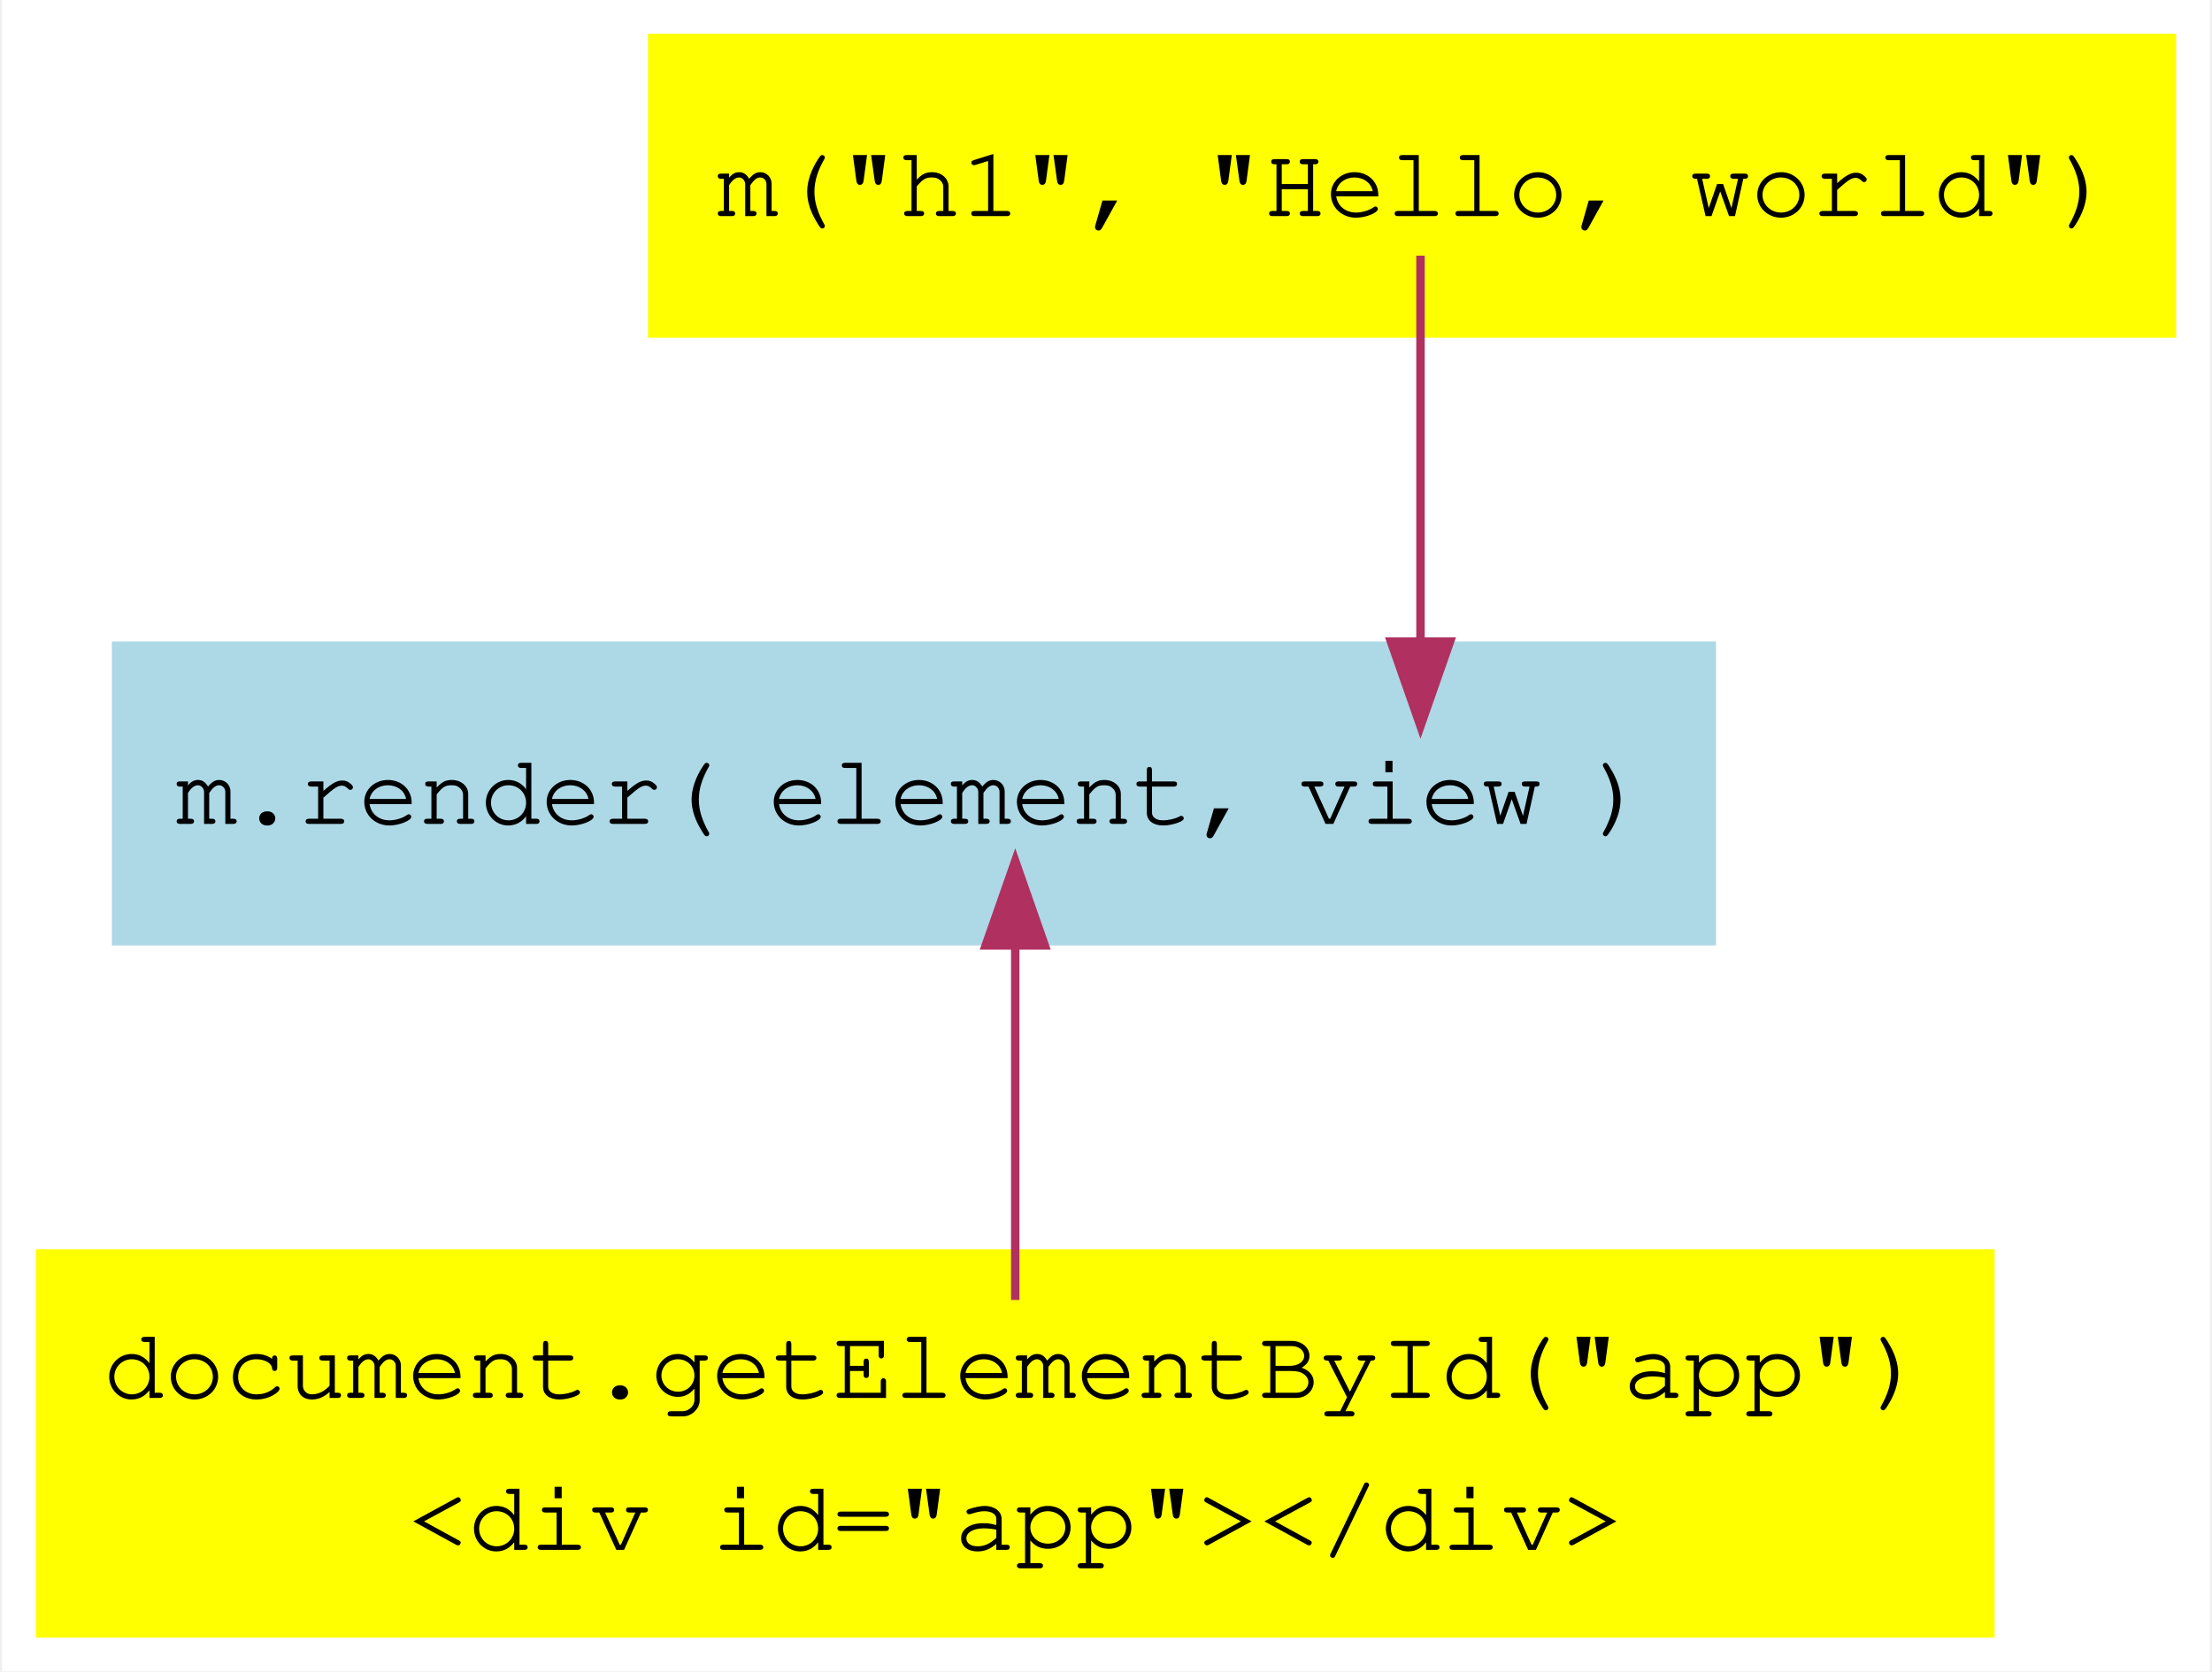
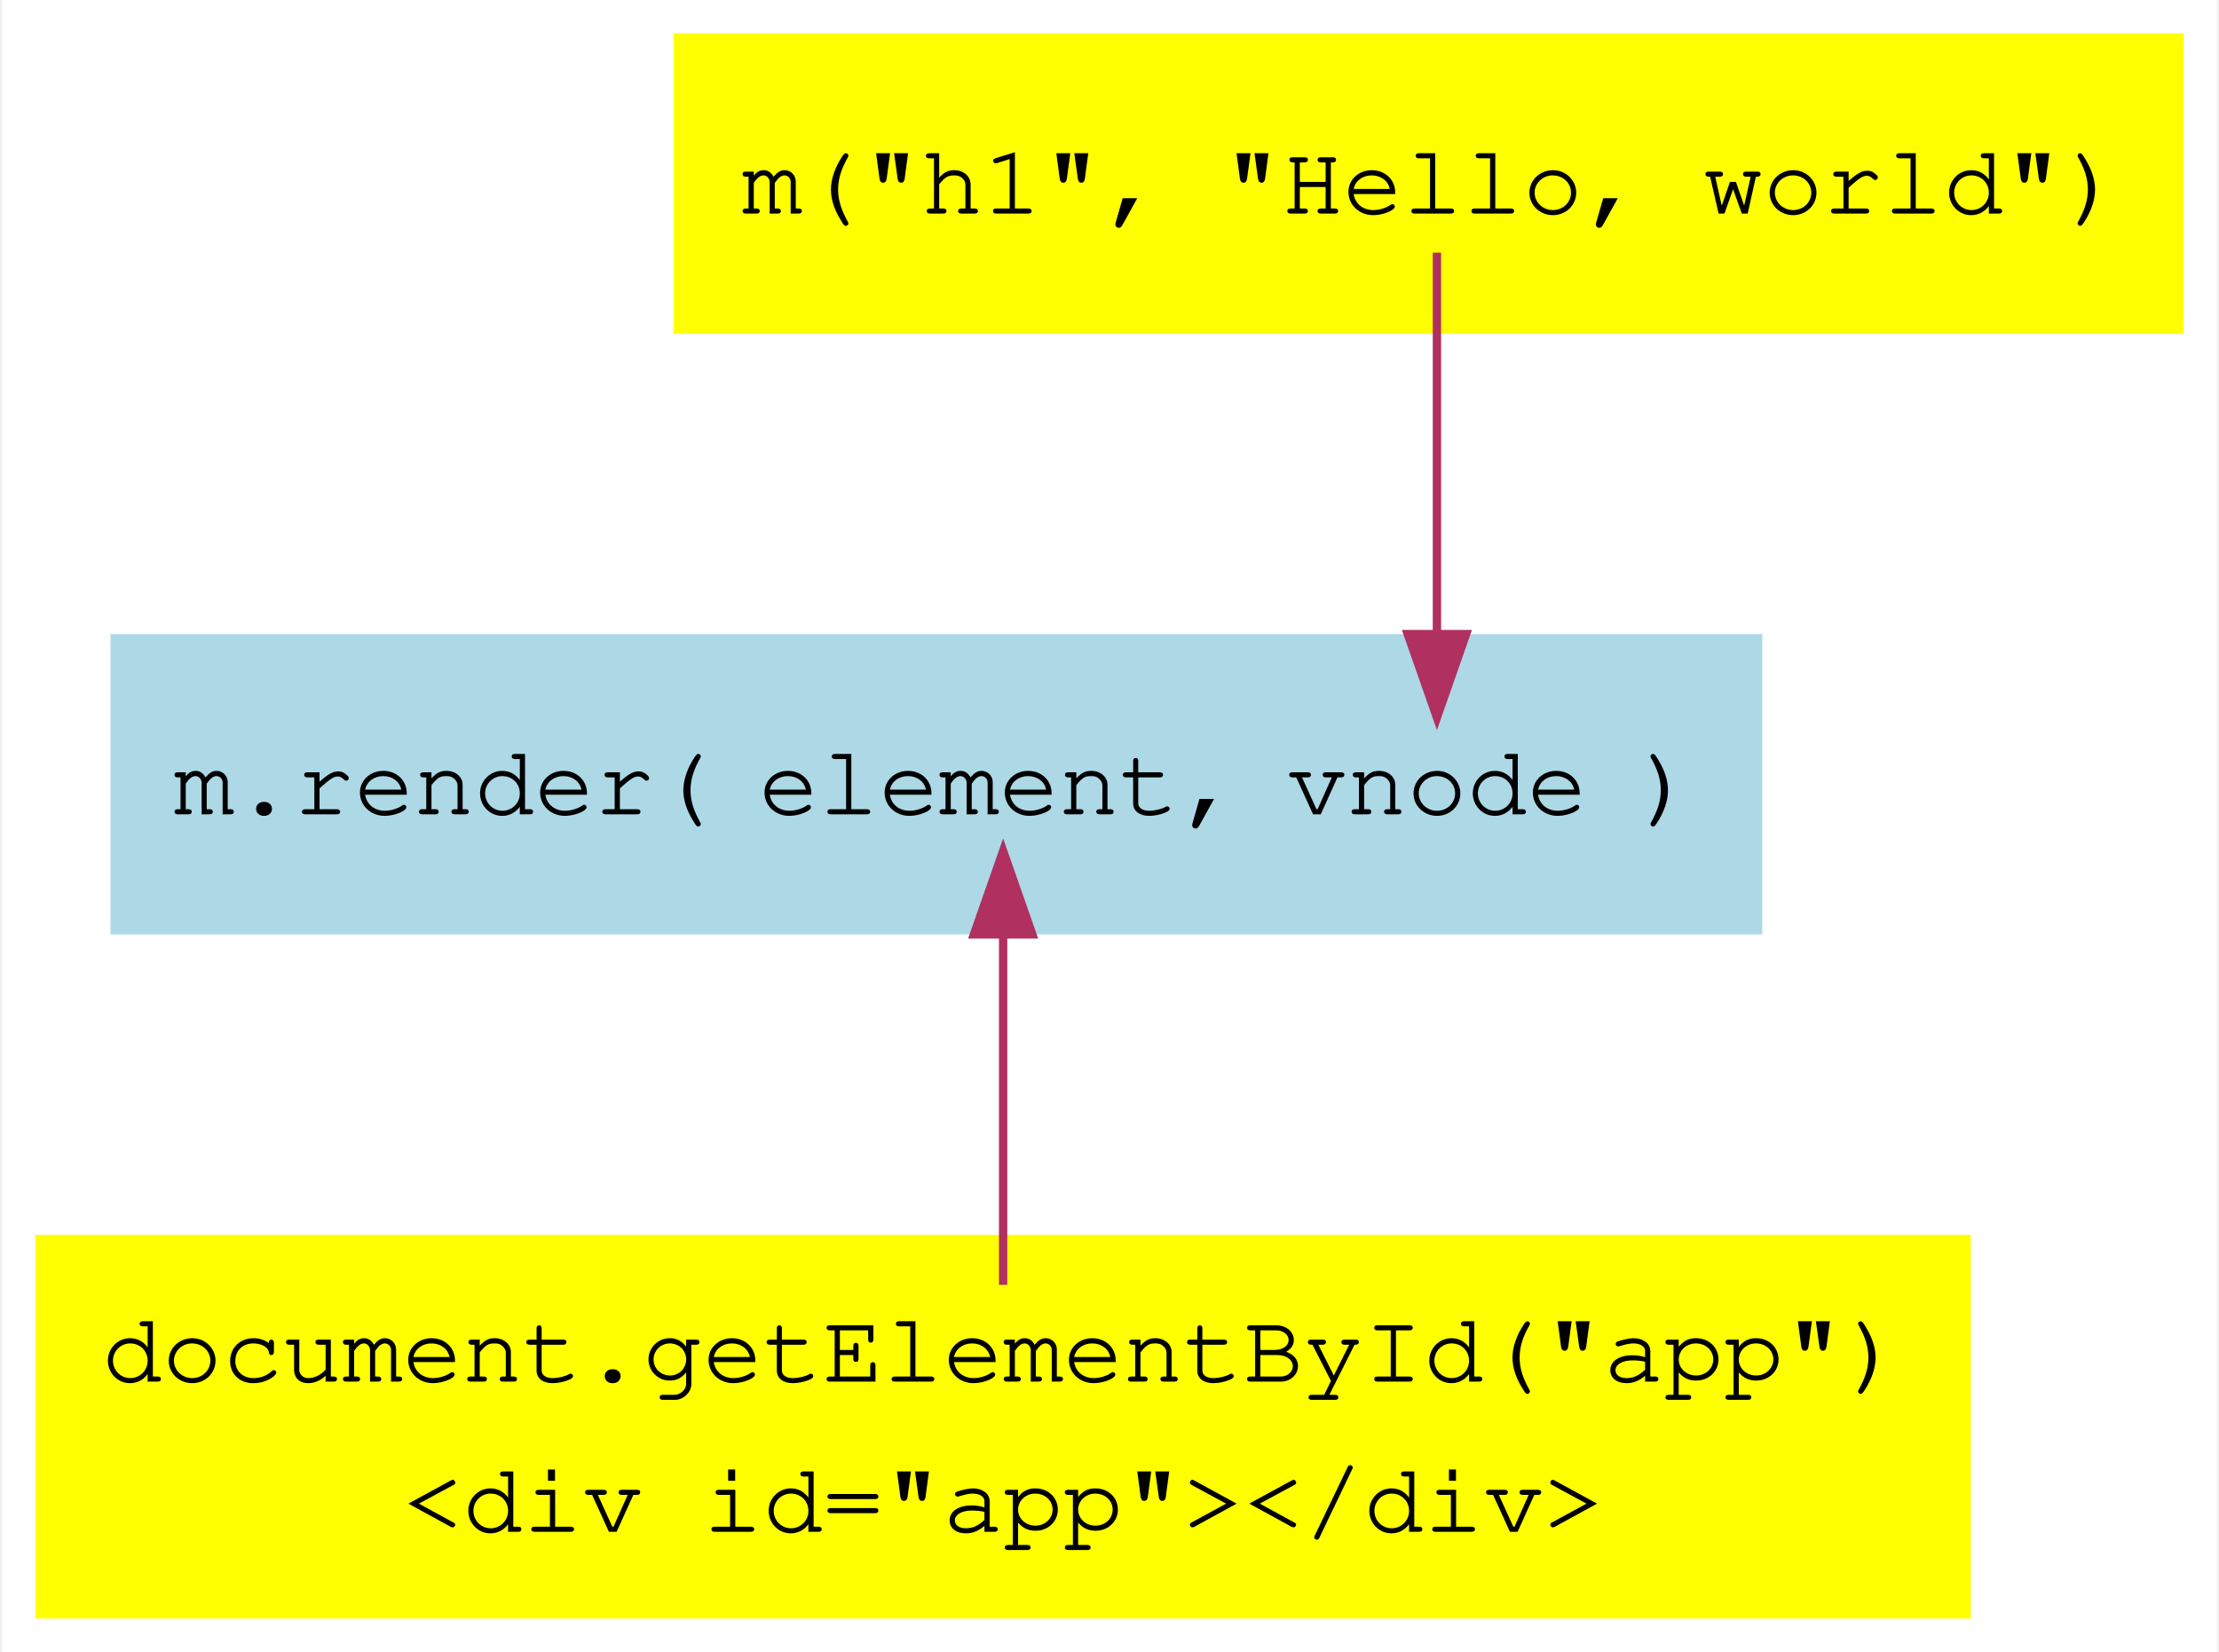
- <svg xmlns="http://www.w3.org/2000/svg" width="262pt" height="198pt" viewBox="0.00 0.00 261.50 198.00">
+ <svg xmlns="http://www.w3.org/2000/svg" width="266pt" height="198pt" viewBox="0.00 0.00 265.50 198.00">
  <g id="graph0" class="graph" transform="scale(1 1) rotate(0) translate(4 194)">
-     <polygon fill="#ffffff" stroke="transparent" points="-4,4 -4,-194 257.5,-194 257.5,4 -4,4" />
+     <polygon fill="#ffffff" stroke="transparent" points="-4,4 -4,-194 261.5,-194 261.5,4 -4,4" />
    <g id="node1" class="node">
-       <polygon fill="#add8e6" stroke="transparent" points="199,-118 9,-118 9,-82 199,-82 199,-118" />
+       <polygon fill="#add8e6" stroke="transparent" points="207,-118 9,-118 9,-82 207,-82 207,-118" />
      <text text-anchor="start" x="16.595" y="-96.4" font-family="Courier,monospace" font-size="12.00" fill="#000000">m.render(</text>
      <text text-anchor="start" x="86.695" y="-96.4" font-family="Courier,monospace" font-size="12.00" fill="#000000">element,</text>
-       <text text-anchor="start" x="149.598" y="-96.4" font-family="Courier,monospace" font-size="12.00" fill="#000000">view</text>
-       <text text-anchor="start" x="183.899" y="-96.4" font-family="Courier,monospace" font-size="12.00" fill="#000000">)</text>
+       <text text-anchor="start" x="149.997" y="-96.4" font-family="Courier,monospace" font-size="12.00" fill="#000000">vnode</text>
+       <text text-anchor="start" x="191.899" y="-96.4" font-family="Courier,monospace" font-size="12.00" fill="#000000">)</text>
    </g>
    <g id="node2" class="node">
      <polygon fill="#ffff00" stroke="transparent" points="232,-46 0,-46 0,0 232,0 232,-46" />
      <text text-anchor="start" x="7.982" y="-28.4" font-family="Courier,monospace" font-size="12.00" fill="#000000">document.getElementById("app")</text>
      <text text-anchor="start" x="43.988" y="-10.4" font-family="Courier,monospace" font-size="12.00" fill="#000000">&lt;div id="app"&gt;&lt;/div&gt;</text>
    </g>
    <g id="edge1" class="edge">
      <path fill="none" stroke="#b03060" d="M116,-81.872C116,-66.526 116,-59.319 116,-40" />
      <polygon fill="#b03060" stroke="#b03060" points="112.5,-82 116,-92 119.5,-82 112.5,-82" />
    </g>
    <g id="node3" class="node">
-       <polygon fill="#ffff00" stroke="transparent" points="253.5,-190 72.5,-190 72.5,-154 253.5,-154 253.5,-190" />
-       <text text-anchor="start" x="80.686" y="-168.4" font-family="Courier,monospace" font-size="12.00" fill="#000000">m("h1", "Hello, world")</text>
+       <polygon fill="#ffff00" stroke="transparent" points="257.5,-190 76.5,-190 76.5,-154 257.5,-154 257.5,-190" />
+       <text text-anchor="start" x="84.686" y="-168.4" font-family="Courier,monospace" font-size="12.00" fill="#000000">m("h1", "Hello, world")</text>
    </g>
    <g id="edge2" class="edge">
-       <path fill="none" stroke="#b03060" d="M164,-163.715C164,-153.517 164,-135.411 164,-118.062" />
-       <polygon fill="#b03060" stroke="#b03060" points="167.5,-118 164,-108 160.5,-118 167.5,-118" />
+       <path fill="none" stroke="#b03060" d="M168,-163.715C168,-153.517 168,-135.411 168,-118.062" />
+       <polygon fill="#b03060" stroke="#b03060" points="171.5,-118 168,-108 164.5,-118 171.5,-118" />
    </g>
  </g>
</svg>
